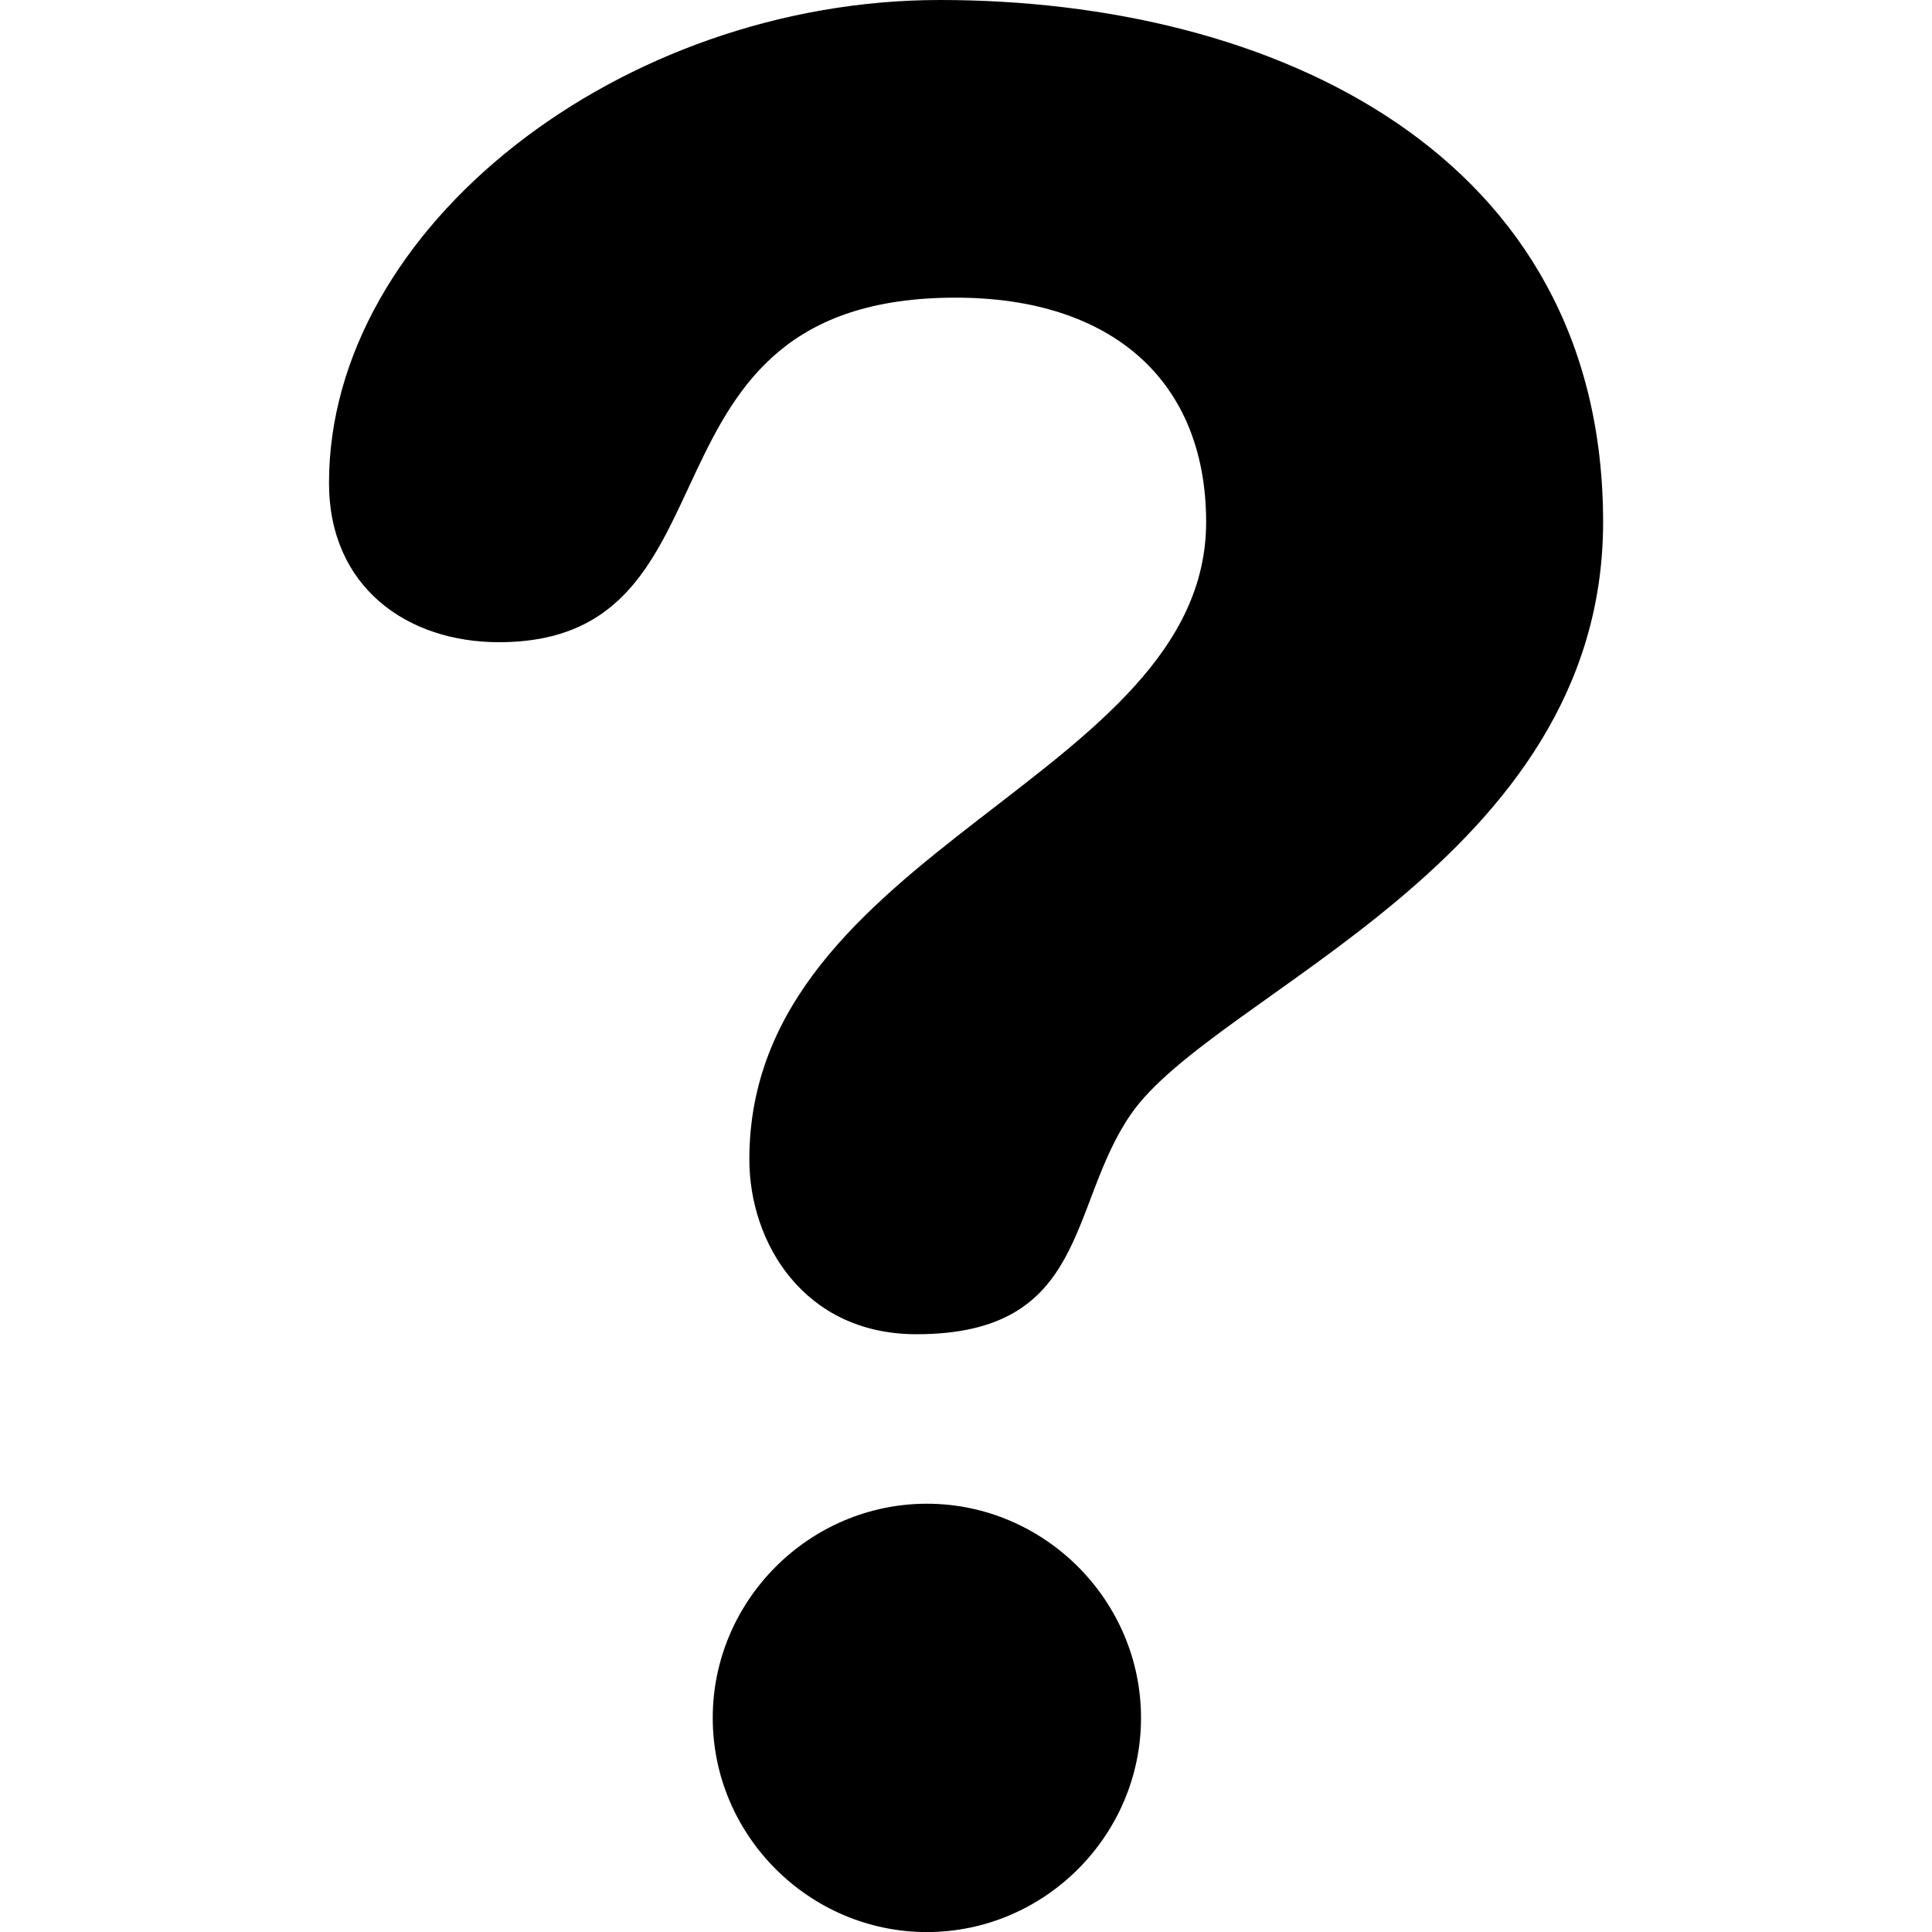
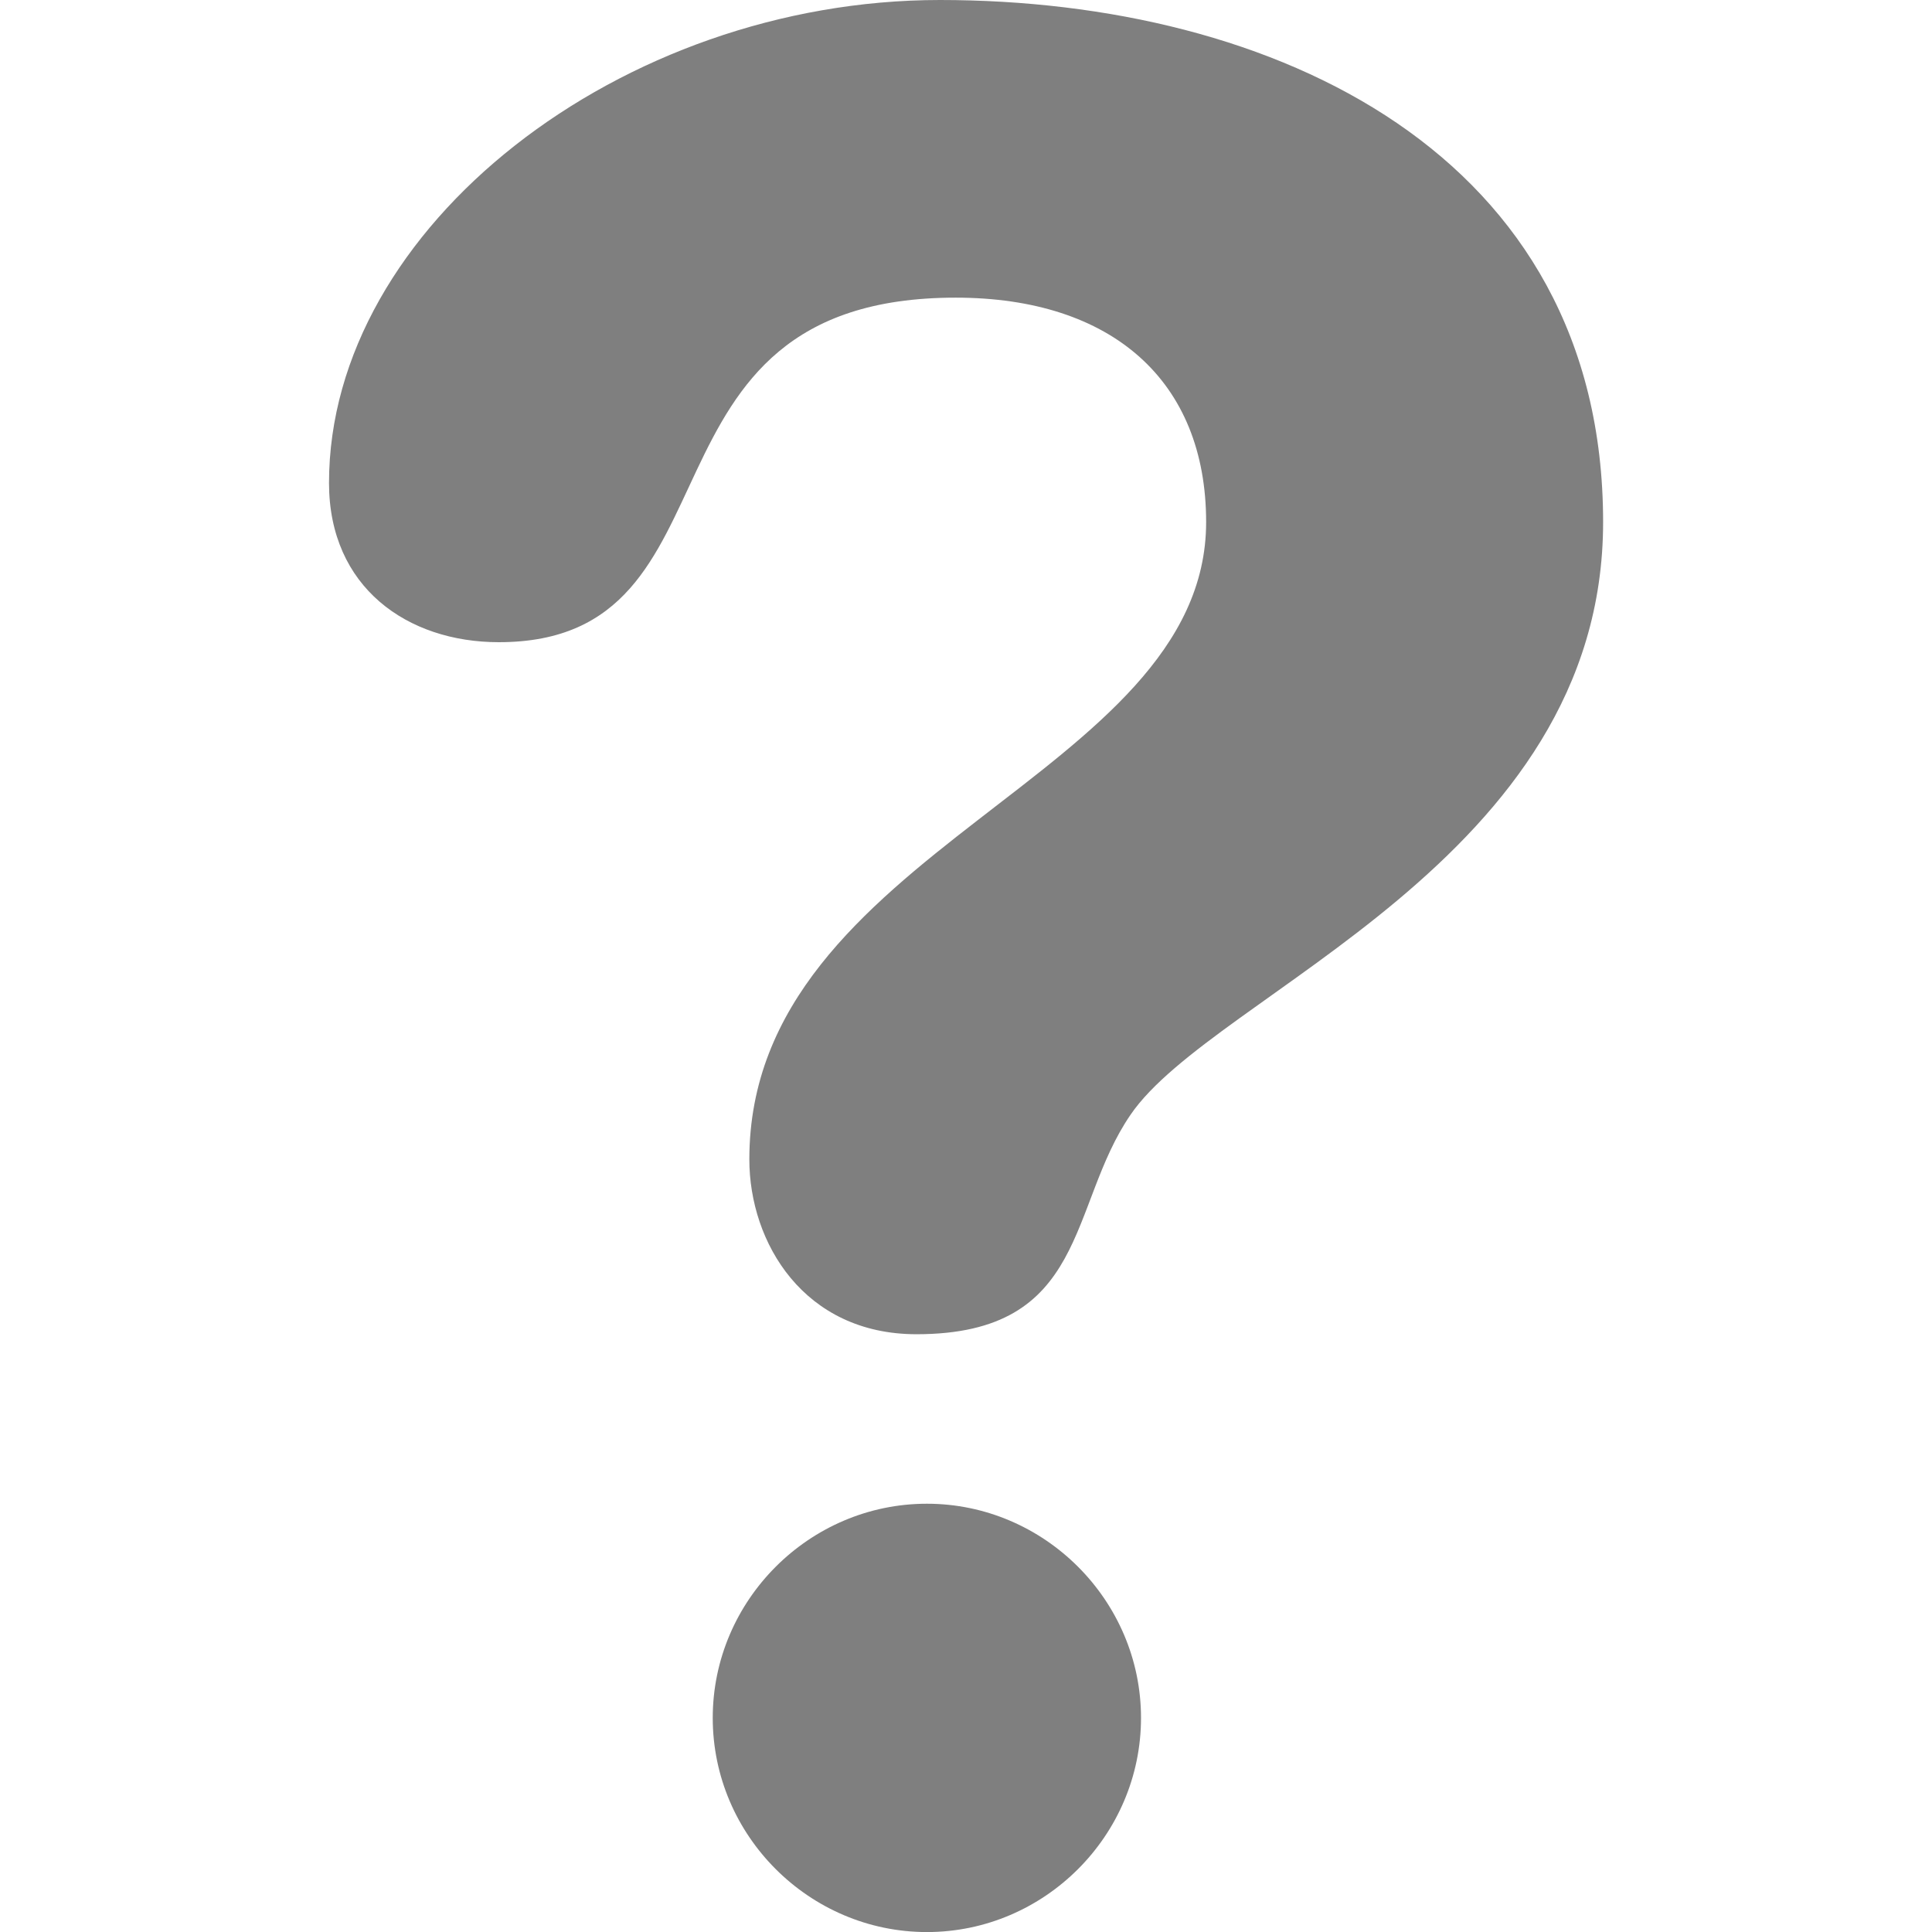
<svg xmlns="http://www.w3.org/2000/svg" version="1.1" id="Capa_1" x="0px" y="0px" width="31.357px" height="31.357px" viewBox="0 0 31.357 31.357" style="enable-background:new 0 0 31.357 31.357;" xml:space="preserve">
-   <g>
-     <path d="M15.255,0c5.424,0,10.764,2.498,10.764,8.473c0,5.51-6.314,7.629-7.67,9.62c-1.018,1.481-0.678,3.562-3.475,3.562   c-1.822,0-2.712-1.482-2.712-2.838c0-5.046,7.414-6.188,7.414-10.343c0-2.287-1.522-3.643-4.066-3.643   c-5.424,0-3.306,5.592-7.414,5.592c-1.483,0-2.756-0.89-2.756-2.584C5.339,3.683,10.084,0,15.255,0z M15.044,24.406   c1.904,0,3.475,1.566,3.475,3.476c0,1.91-1.568,3.476-3.475,3.476c-1.907,0-3.476-1.564-3.476-3.476   C11.568,25.973,13.137,24.406,15.044,24.406z" />
-   </g>
-   <g>
- </g>
-   <g>
- </g>
-   <g>
- </g>
-   <g>
- </g>
-   <g>
- </g>
-   <g>
- </g>
-   <g>
- </g>
-   <g>
- </g>
-   <g>
- </g>
-   <g>
- </g>
-   <g>
- </g>
-   <g>
- </g>
-   <g>
- </g>
-   <g>
- </g>
-   <g>
- </g>
+   <path style="opacity:0.5" d="M15.255,0c5.424,0,10.764,2.498,10.764,8.473c0,5.51-6.314,7.629-7.67,9.62c-1.018,1.481-0.678,3.562-3.475,3.562   c-1.822,0-2.712-1.482-2.712-2.838c0-5.046,7.414-6.188,7.414-10.343c0-2.287-1.522-3.643-4.066-3.643   c-5.424,0-3.306,5.592-7.414,5.592c-1.483,0-2.756-0.89-2.756-2.584C5.339,3.683,10.084,0,15.255,0z M15.044,24.406   c1.904,0,3.475,1.566,3.475,3.476c0,1.91-1.568,3.476-3.475,3.476c-1.907,0-3.476-1.564-3.476-3.476   C11.568,25.973,13.137,24.406,15.044,24.406z" />
</svg>
